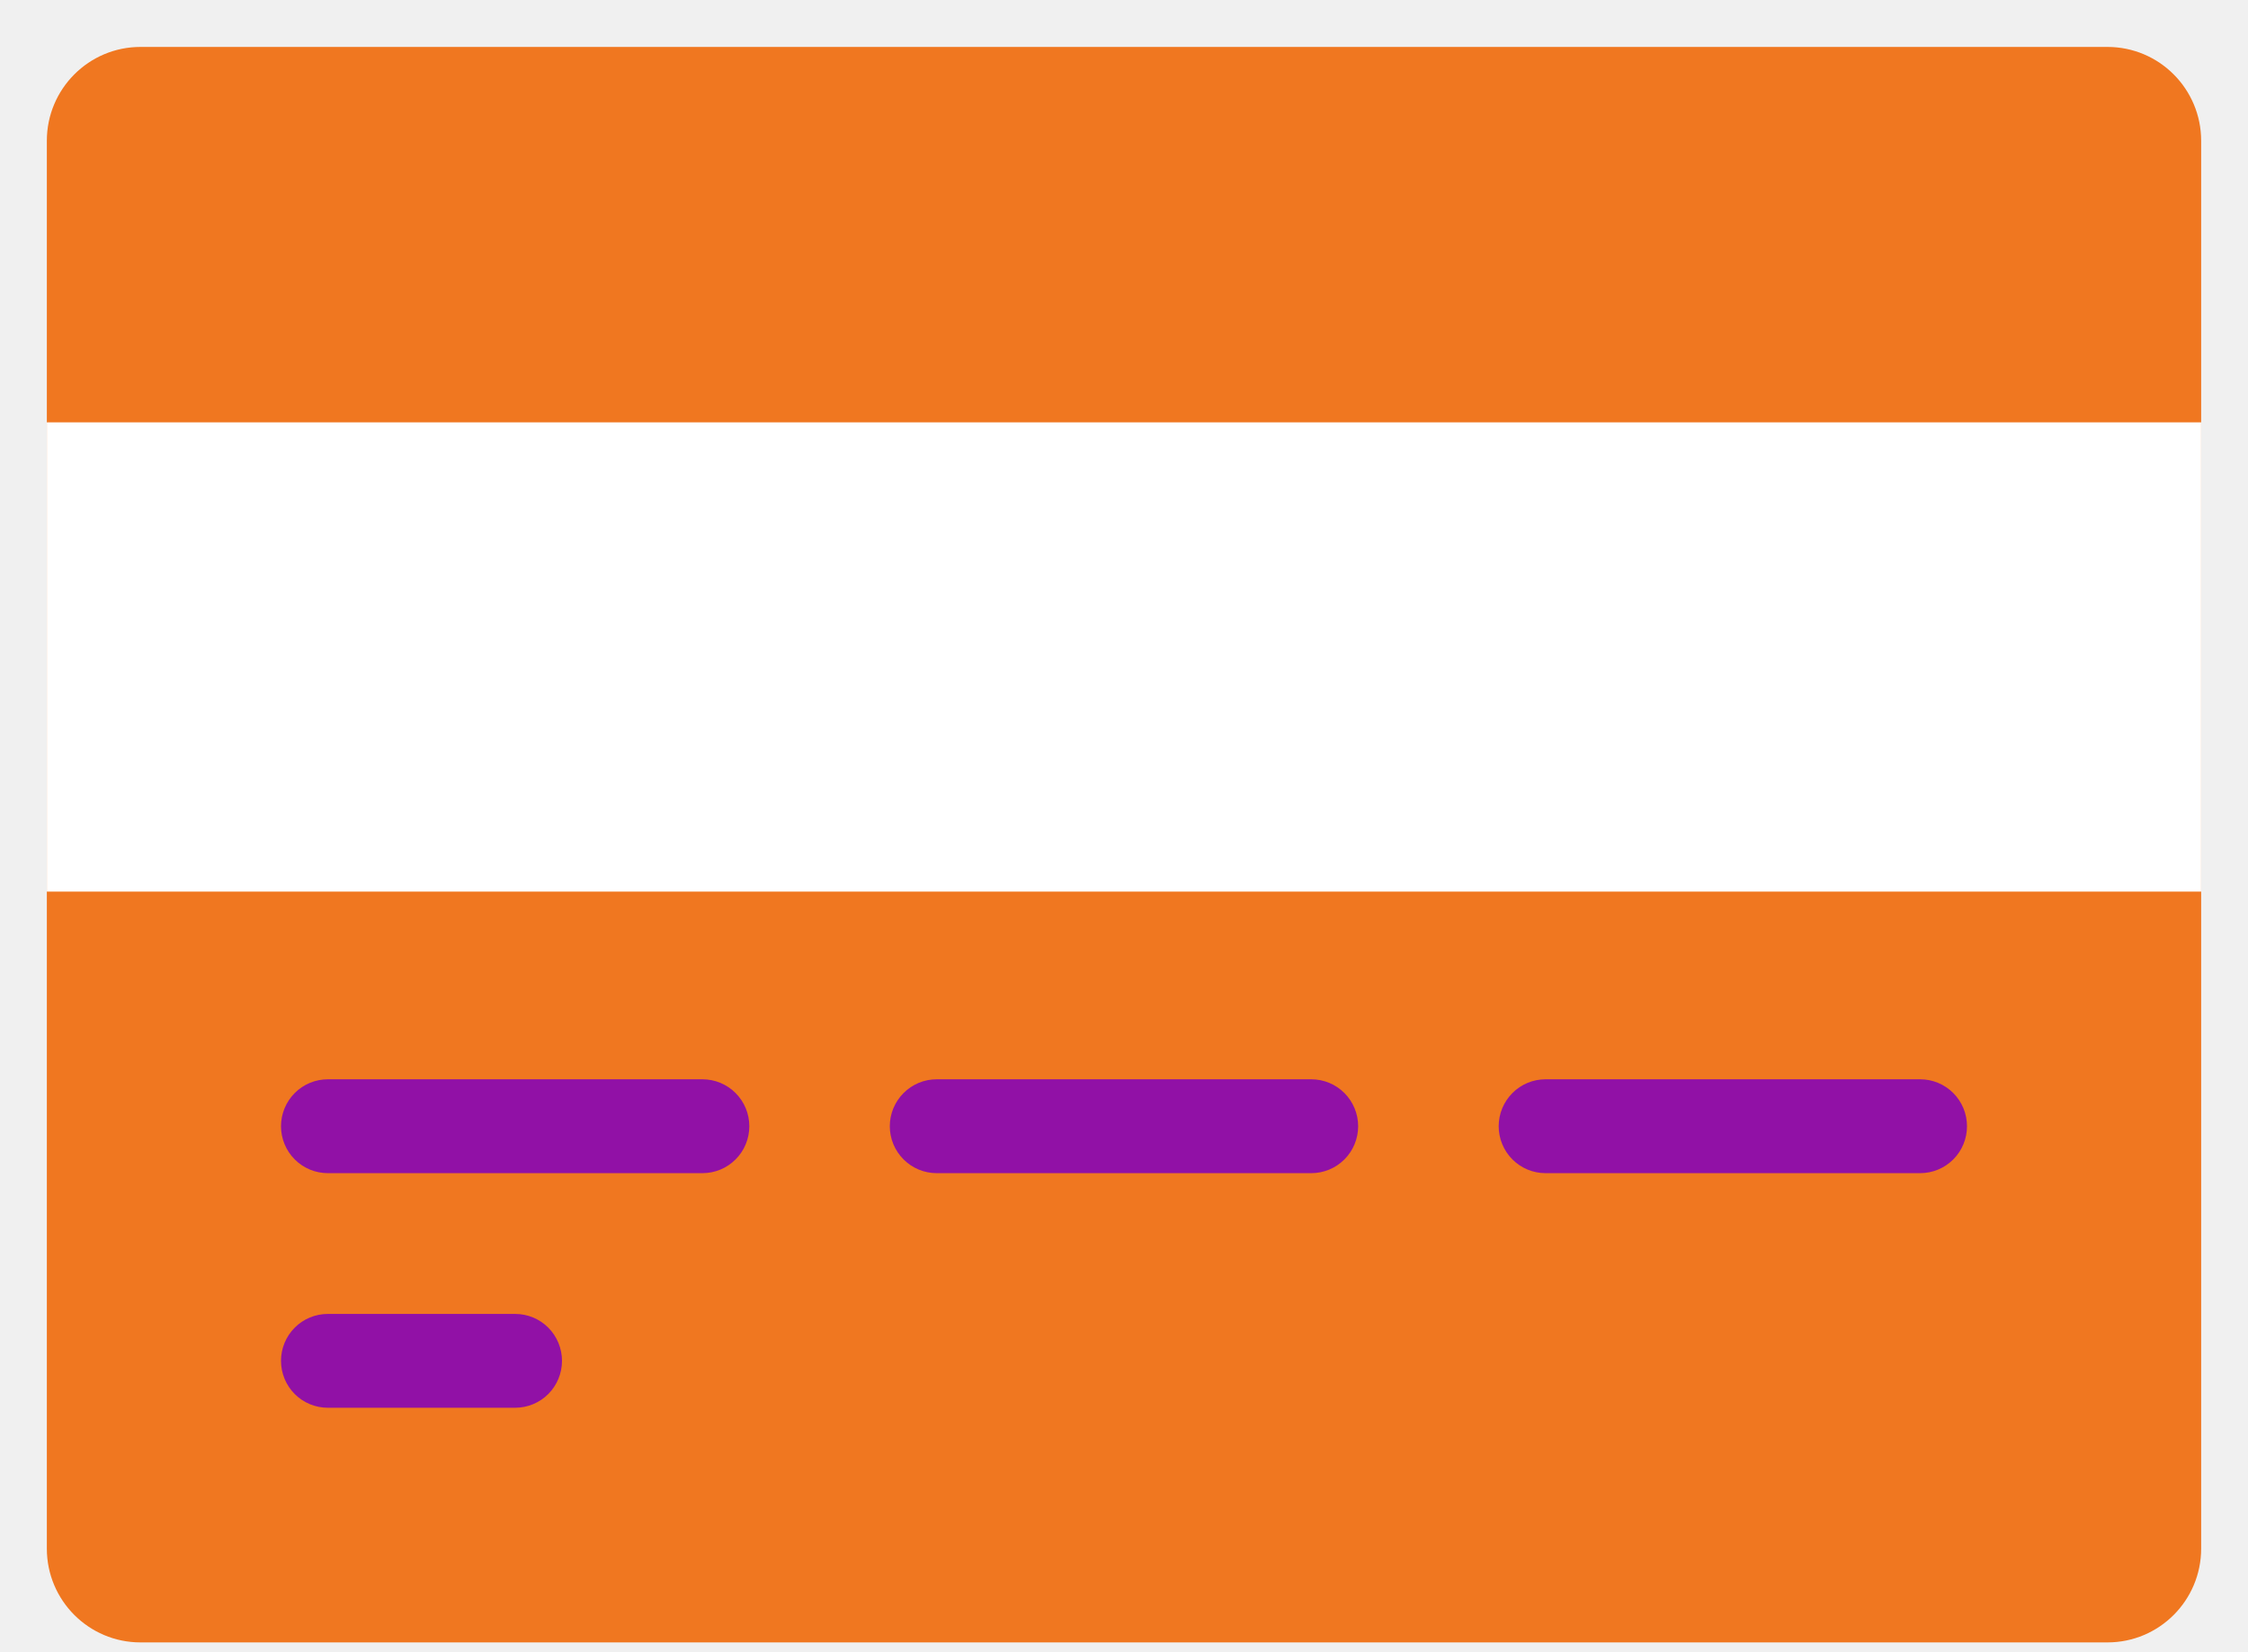
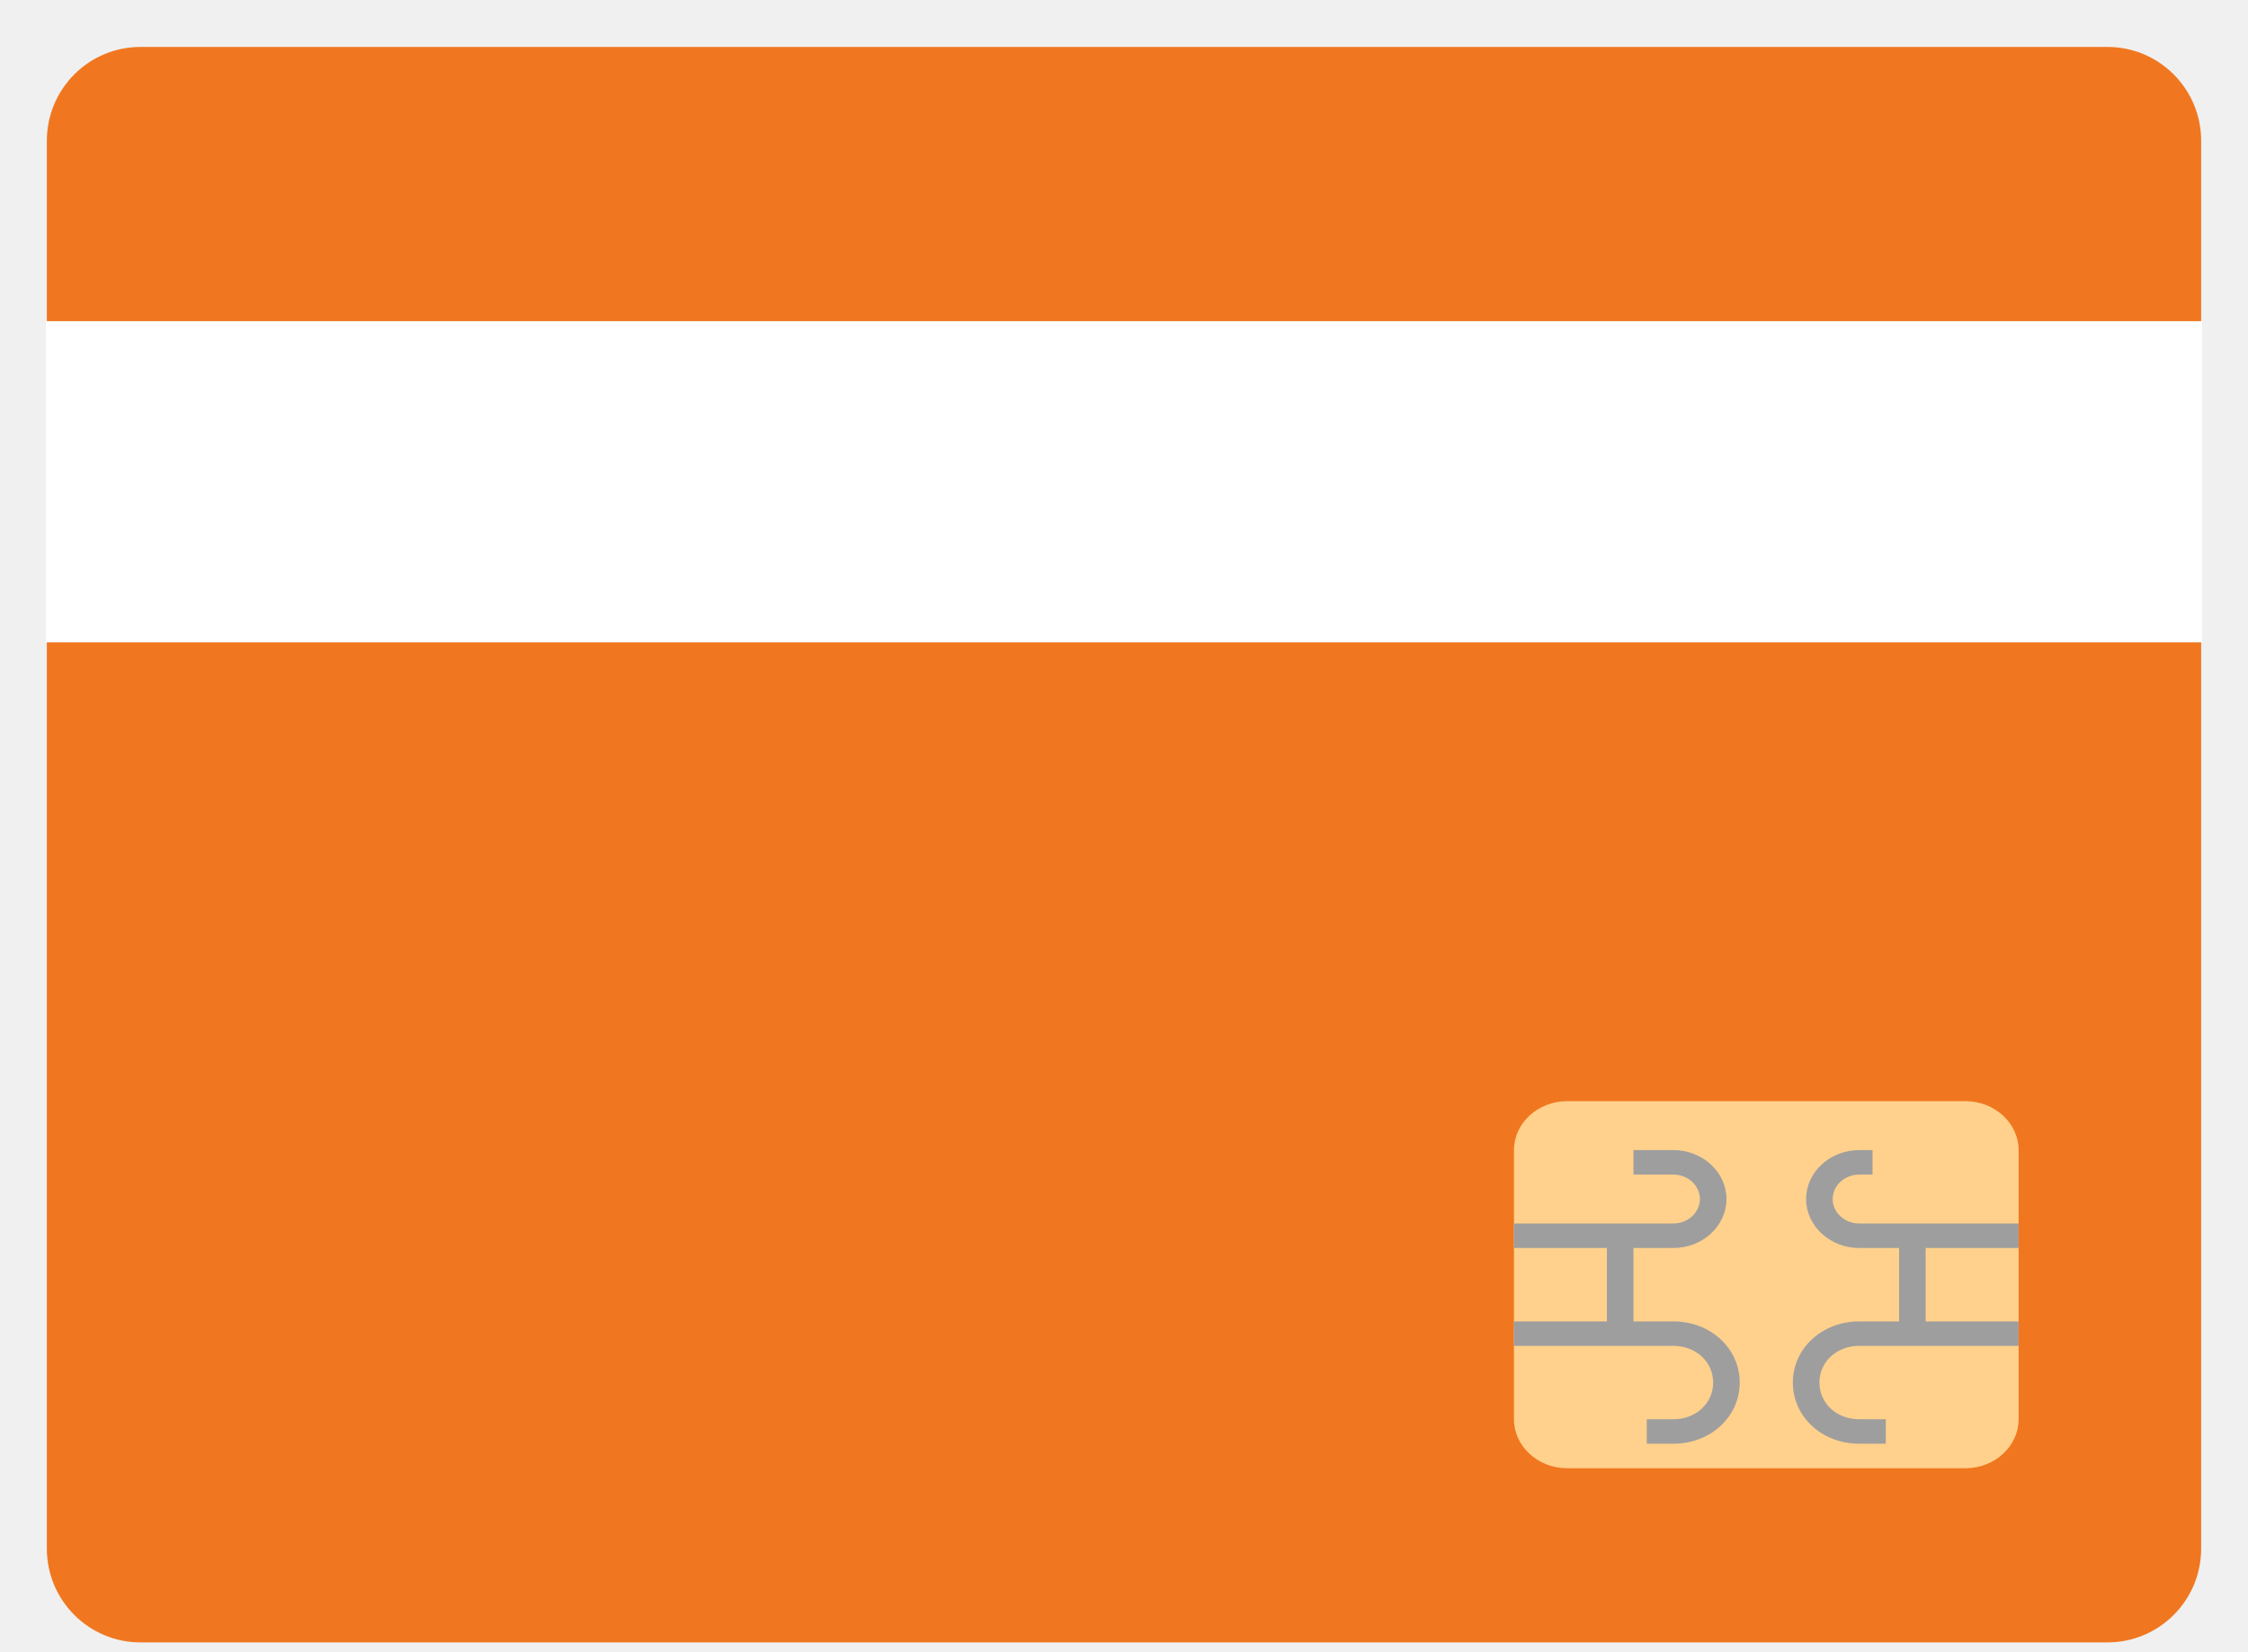
<svg xmlns="http://www.w3.org/2000/svg" width="49" height="36" viewBox="0 0 49 36" fill="none">
  <path d="M45.937 1.023H3.062C1.935 1.023 1.021 1.939 1.021 3.069V33.751C1.021 34.88 1.935 35.796 3.062 35.796H45.937C47.065 35.796 47.979 34.88 47.979 33.751V3.069C47.979 1.939 47.065 1.023 45.937 1.023Z" fill="#F07720" />
-   <path d="M47.979 9.205H1.021V19.432H47.979V9.205Z" fill="white" />
-   <path d="M15.312 25.569H7.146C6.875 25.569 6.615 25.461 6.424 25.269C6.233 25.078 6.125 24.817 6.125 24.546C6.125 24.275 6.233 24.015 6.424 23.823C6.615 23.631 6.875 23.523 7.146 23.523H15.312C15.583 23.523 15.843 23.631 16.034 23.823C16.226 24.015 16.333 24.275 16.333 24.546C16.333 24.817 16.226 25.078 16.034 25.269C15.843 25.461 15.583 25.569 15.312 25.569Z" fill="#9111A6" />
-   <path d="M28.583 25.569H20.416C20.146 25.569 19.886 25.461 19.695 25.269C19.503 25.078 19.395 24.817 19.395 24.546C19.395 24.275 19.503 24.015 19.695 23.823C19.886 23.631 20.146 23.523 20.416 23.523H28.583C28.854 23.523 29.113 23.631 29.305 23.823C29.496 24.015 29.604 24.275 29.604 24.546C29.604 24.817 29.496 25.078 29.305 25.269C29.113 25.461 28.854 25.569 28.583 25.569Z" fill="#9111A6" />
-   <path d="M41.855 25.569H33.688C33.417 25.569 33.157 25.461 32.966 25.269C32.775 25.078 32.667 24.817 32.667 24.546C32.667 24.275 32.775 24.015 32.966 23.823C33.157 23.631 33.417 23.523 33.688 23.523H41.855C42.125 23.523 42.385 23.631 42.576 23.823C42.768 24.015 42.875 24.275 42.875 24.546C42.875 24.817 42.768 25.078 42.576 25.269C42.385 25.461 42.125 25.569 41.855 25.569Z" fill="#9111A6" />
-   <path d="M11.229 30.682H7.146C6.875 30.682 6.615 30.574 6.424 30.383C6.233 30.191 6.125 29.931 6.125 29.659C6.125 29.388 6.233 29.128 6.424 28.936C6.615 28.744 6.875 28.637 7.146 28.637H11.229C11.5 28.637 11.76 28.744 11.951 28.936C12.142 29.128 12.25 29.388 12.25 29.659C12.25 29.931 12.142 30.191 11.951 30.383C11.76 30.574 11.5 30.682 11.229 30.682Z" fill="#9111A6" />
+   <path d="M48 7H1V14H48V7Z" fill="white" />
+   <path d="M33 30.933V25.067C33 24.48 33.521 24 34.158 24H42.842C43.479 24 44 24.48 44 25.067V30.933C44 31.52 43.479 32 42.842 32H34.158C33.521 32 33 31.52 33 30.933Z" fill="#FFD18C" />
+   <path d="M44 27.2V26.666H40.526C40.208 26.666 39.947 26.426 39.947 26.133C39.947 25.84 40.208 25.6 40.526 25.6H40.816V25.066H40.526C39.889 25.066 39.368 25.546 39.368 26.133C39.368 26.72 39.889 27.2 40.526 27.2H41.395V28.8H40.526C39.716 28.8 39.079 29.386 39.079 30.133C39.079 30.88 39.716 31.466 40.526 31.466H41.105V30.933H40.526C40.034 30.933 39.658 30.586 39.658 30.133C39.658 29.68 40.034 29.333 40.526 29.333H44V28.8H41.974V27.2H44ZM36.474 28.8H35.605V27.2H36.474C37.111 27.2 37.632 26.72 37.632 26.133C37.632 25.546 37.111 25.066 36.474 25.066H35.605V25.6H36.474C36.792 25.6 37.053 25.84 37.053 26.133C37.053 26.426 36.792 26.666 36.474 26.666H33V27.2H35.026V28.8H33V29.333H36.474C36.966 29.333 37.342 29.68 37.342 30.133C37.342 30.586 36.966 30.933 36.474 30.933H35.895V31.466H36.474C37.284 31.466 37.921 30.88 37.921 30.133C37.921 29.386 37.284 28.8 36.474 28.8Z" fill="#9E9E9E" />
</svg>
